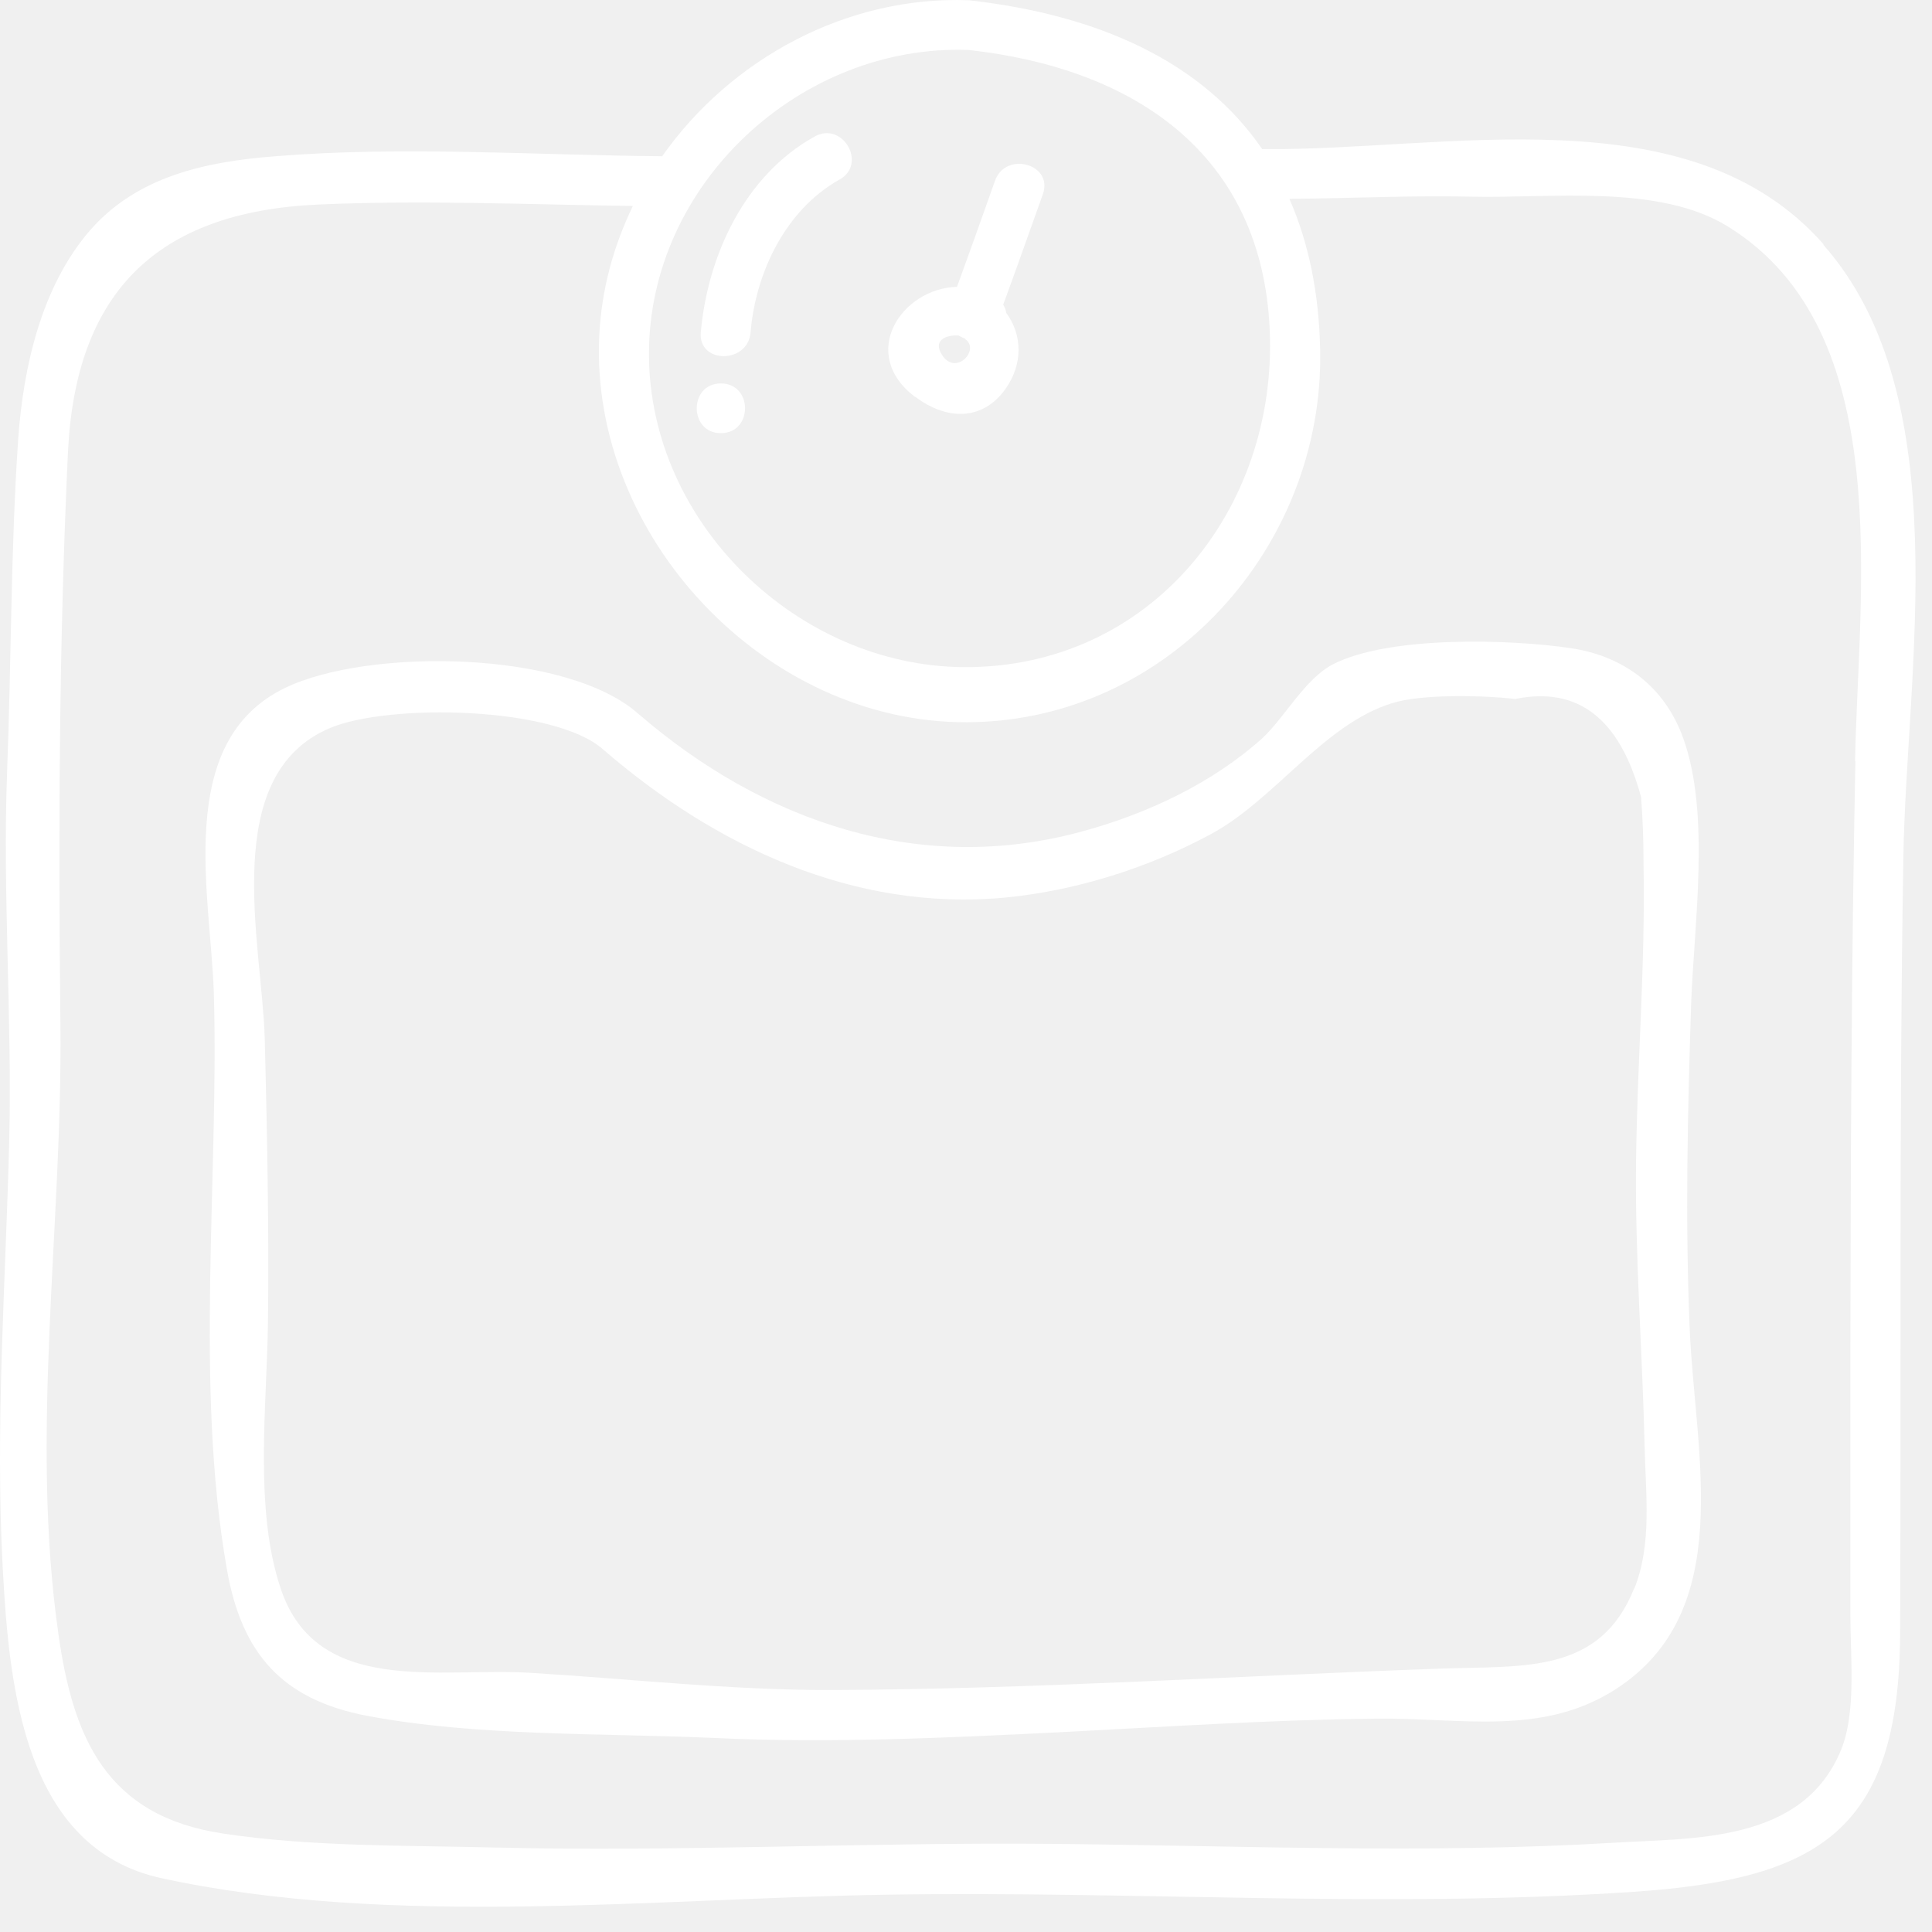
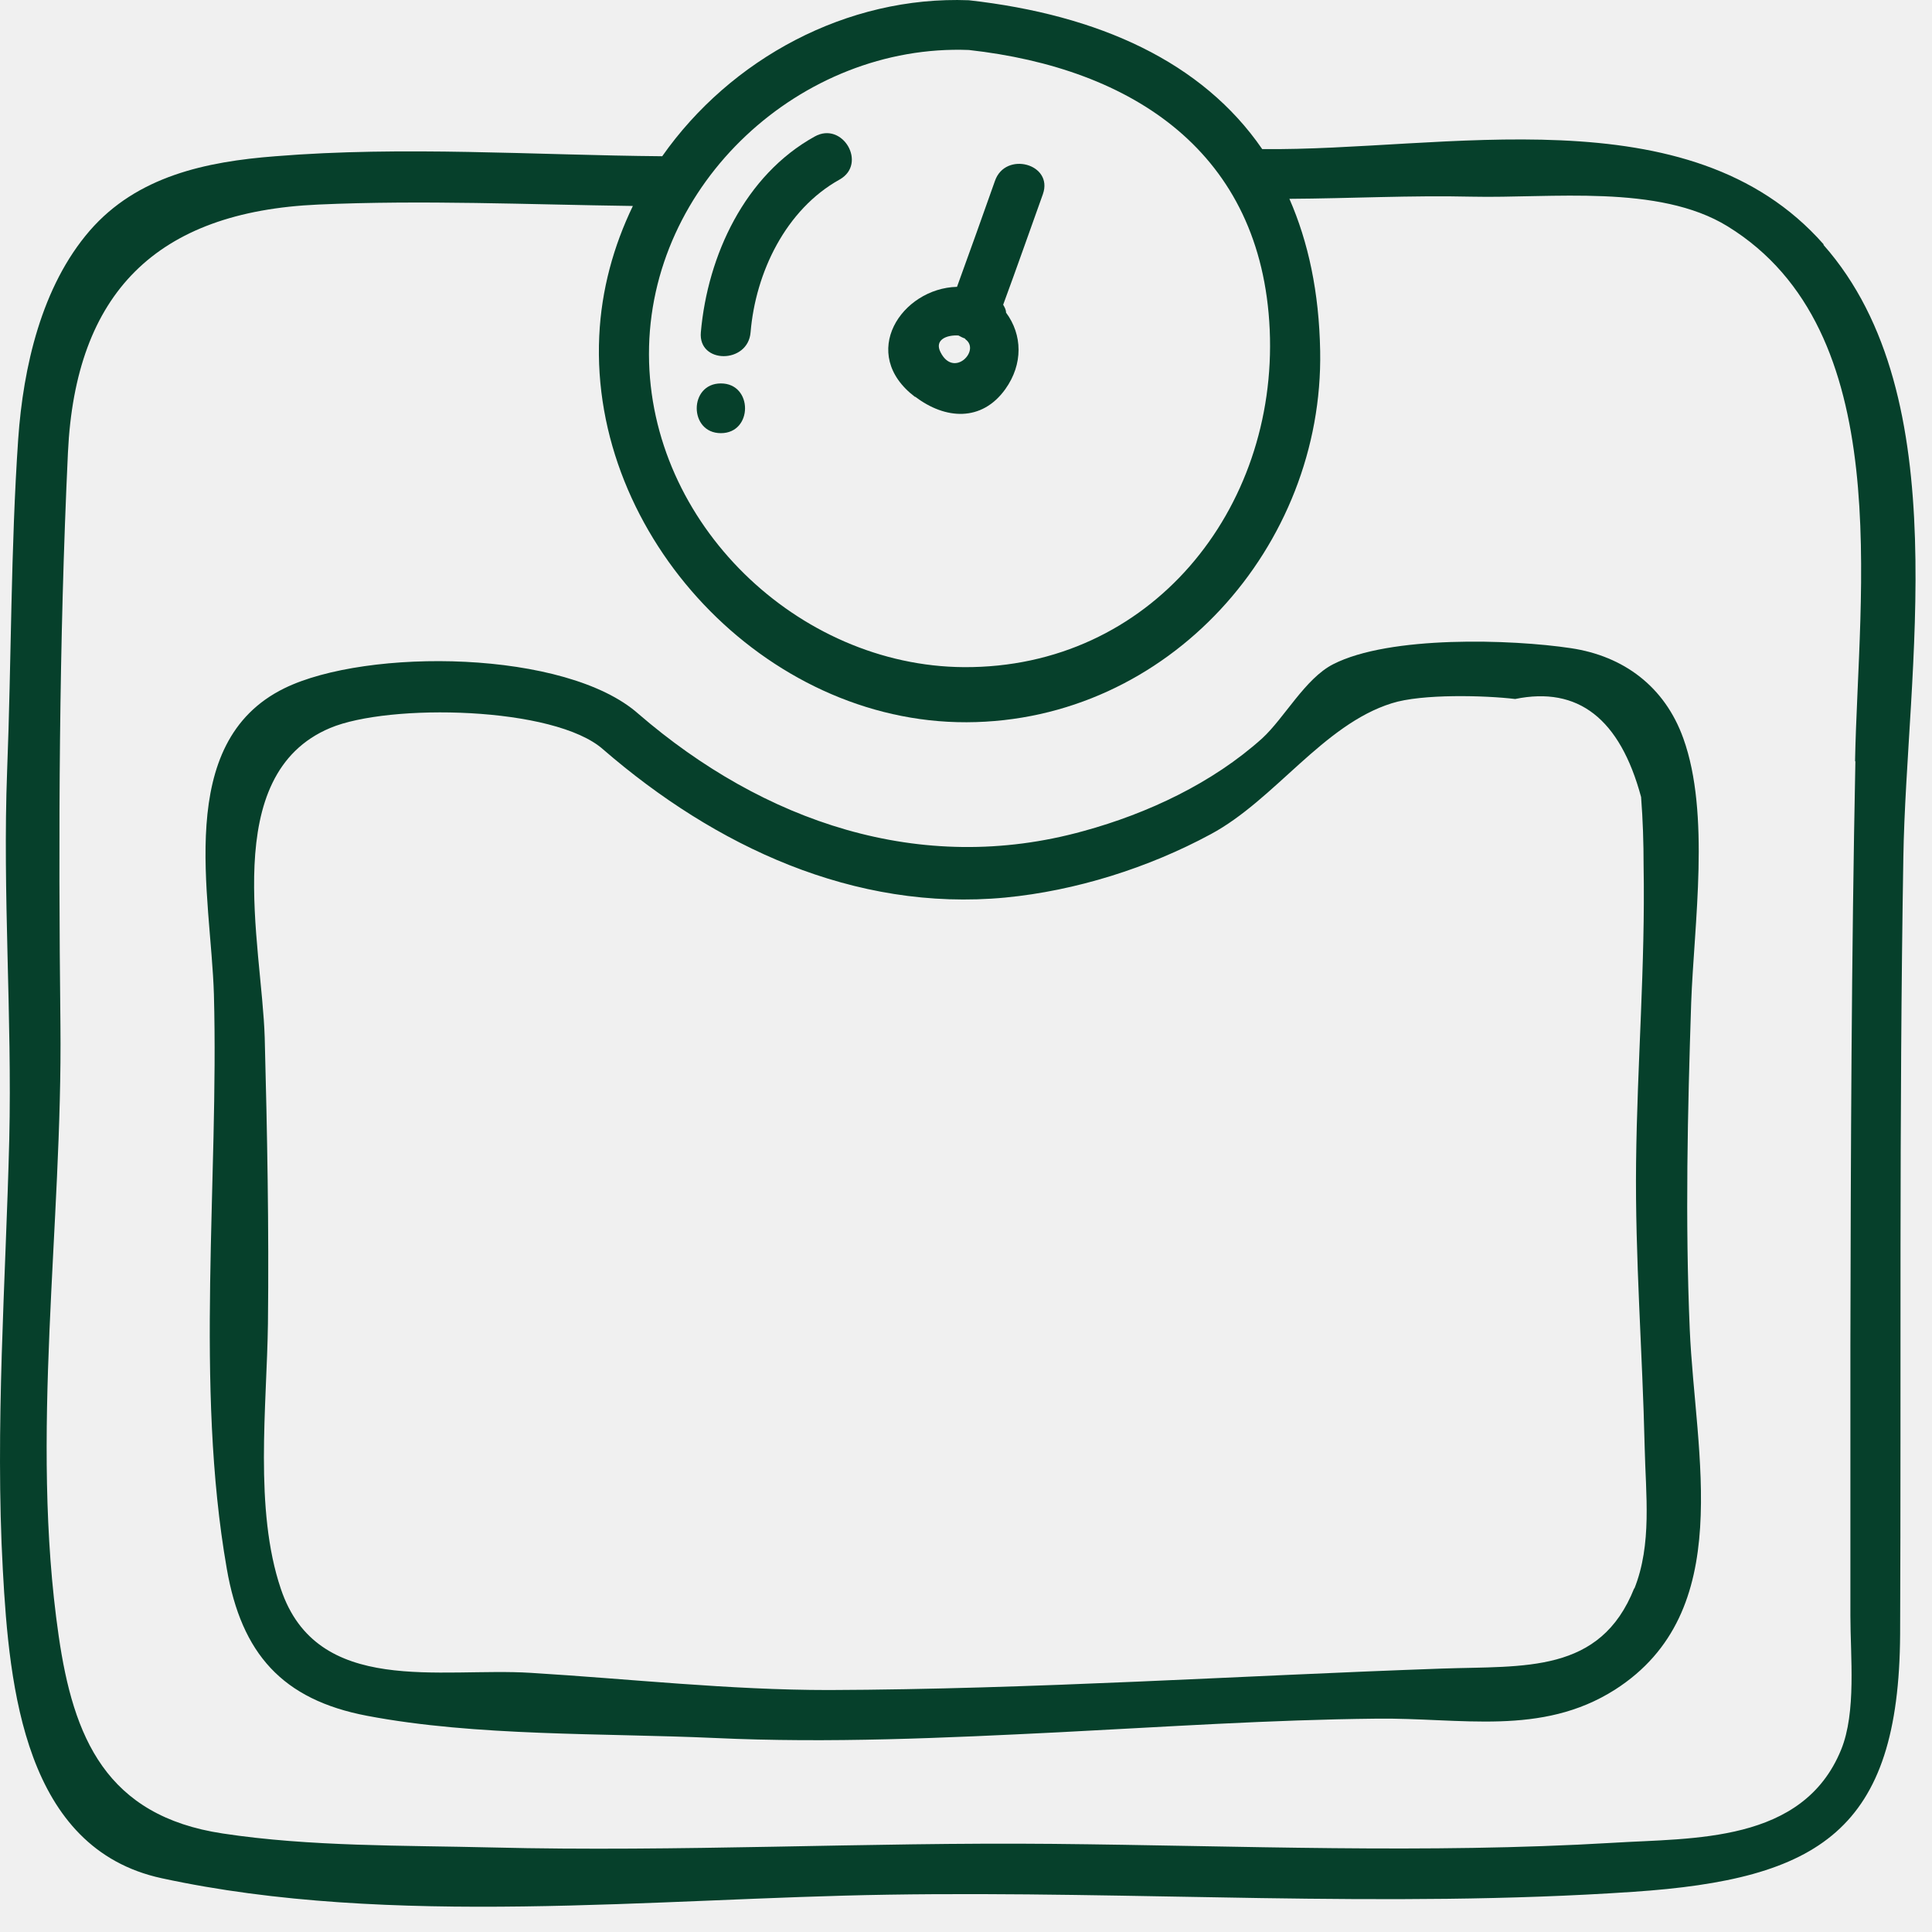
<svg xmlns="http://www.w3.org/2000/svg" width="54" height="54" viewBox="0 0 54 54" fill="none">
-   <path d="M50.968 6.827C47.218 2.567 40.359 4.227 35.279 4.167C33.609 1.737 30.729 0.417 27.079 0.007C23.669 -0.123 20.419 1.647 18.509 4.367C14.929 4.337 11.269 4.077 7.699 4.367C5.749 4.517 3.829 4.927 2.509 6.447C1.159 8.007 0.649 10.267 0.509 12.267C0.299 15.337 0.319 18.467 0.199 21.547C0.069 24.977 0.339 28.407 0.259 31.847C0.159 35.857 -0.141 39.867 0.079 43.877C0.259 47.197 0.689 51.667 4.519 52.497C10.929 53.887 18.309 53.057 24.819 52.957C31.759 52.847 38.719 53.347 45.649 52.877C50.849 52.527 53.079 51.167 53.109 45.677C53.139 38.447 53.079 31.207 53.199 23.977C53.279 18.767 54.728 11.107 50.968 6.847V6.827ZM27.079 1.397C31.669 1.907 35.269 4.267 35.489 9.217C35.709 14.237 32.158 18.677 26.939 18.647C22.299 18.617 18.149 14.627 18.139 9.907C18.129 5.127 22.399 1.217 27.079 1.397ZM51.859 21.267C51.749 26.717 51.728 32.177 51.718 37.627C51.718 40.137 51.718 42.647 51.718 45.157C51.718 46.297 51.889 47.857 51.459 48.907C50.389 51.527 47.319 51.367 45.079 51.507C39.869 51.817 34.649 51.587 29.429 51.537C24.199 51.487 18.979 51.767 13.749 51.637C11.289 51.577 8.659 51.617 6.229 51.247C2.959 50.757 2.049 48.557 1.639 45.717C0.829 40.127 1.749 34.277 1.689 28.647C1.629 23.307 1.649 17.977 1.899 12.647C2.109 8.197 4.359 5.917 8.899 5.717C11.819 5.587 14.758 5.717 17.689 5.757C17.148 6.877 16.809 8.097 16.749 9.397C16.489 14.987 21.379 20.207 27.019 20.187C32.669 20.167 36.999 15.257 36.899 9.807C36.869 8.167 36.569 6.767 36.039 5.557C37.739 5.547 39.439 5.457 41.139 5.497C43.349 5.547 46.359 5.137 48.289 6.327C53.029 9.247 51.939 16.507 51.849 21.287L51.859 21.267Z" fill="white" />
-   <path d="M25.579 11.087C26.419 11.727 27.439 11.797 28.099 10.877C28.599 10.177 28.579 9.357 28.119 8.737C28.119 8.657 28.079 8.587 28.039 8.517C28.419 7.487 28.779 6.457 29.149 5.427C29.449 4.577 28.099 4.217 27.809 5.057C27.459 6.047 27.109 7.027 26.749 8.017C25.199 8.057 23.979 9.887 25.579 11.097V11.087ZM26.789 9.377C26.849 9.407 26.899 9.437 26.959 9.457C26.969 9.457 26.979 9.477 26.989 9.487C27.409 9.797 26.659 10.577 26.289 9.847C26.109 9.497 26.459 9.357 26.789 9.377Z" fill="white" />
-   <path d="M47.269 28.027C47.349 25.827 47.809 22.747 47.048 20.637C46.529 19.187 45.379 18.337 43.908 18.117C42.248 17.867 38.839 17.757 37.258 18.567C36.478 18.967 35.898 20.067 35.279 20.637C33.889 21.887 32.078 22.737 30.288 23.227C25.718 24.497 21.328 22.957 17.849 19.957C15.829 18.157 10.258 18.107 7.948 19.237C4.848 20.757 5.898 25.037 5.978 27.797C6.118 33.007 5.439 38.707 6.339 43.847C6.749 46.217 7.888 47.507 10.258 47.957C13.309 48.537 16.858 48.437 19.968 48.577C23.178 48.727 26.398 48.577 29.608 48.417C32.559 48.267 35.508 48.067 38.468 48.037C40.828 48.007 43.078 48.537 45.139 47.227C48.548 45.047 47.379 40.667 47.228 37.157C47.099 34.107 47.169 31.087 47.269 28.027ZM45.678 44.387C44.728 46.787 42.608 46.557 40.309 46.637C34.608 46.837 28.869 47.217 23.169 47.237C20.369 47.237 17.628 46.927 14.838 46.757C12.309 46.597 8.858 47.427 7.848 44.407C7.098 42.187 7.458 39.307 7.489 36.987C7.519 34.327 7.468 31.667 7.399 29.007C7.319 26.367 6.108 21.657 9.228 20.347C10.868 19.657 15.498 19.737 16.858 20.947C19.979 23.647 23.869 25.487 28.099 25.087C30.069 24.897 32.099 24.257 33.839 23.317C35.629 22.357 36.978 20.257 38.898 19.657C39.739 19.387 41.519 19.437 42.349 19.537C44.108 19.177 45.279 20.087 45.868 22.277C45.919 22.917 45.938 23.557 45.938 24.197C45.989 26.967 45.758 29.737 45.728 32.507C45.699 35.157 45.908 37.797 45.968 40.447C45.998 41.777 46.178 43.157 45.678 44.407V44.387Z" fill="white" />
-   <path d="M20.979 9.287C21.119 7.617 21.959 5.857 23.468 5.017C24.248 4.577 23.549 3.377 22.768 3.817C20.819 4.897 19.779 7.137 19.588 9.287C19.509 10.177 20.909 10.177 20.979 9.287Z" fill="white" />
-   <path d="M20.149 10.717C19.249 10.717 19.249 12.107 20.149 12.107C21.049 12.107 21.049 10.717 20.149 10.717Z" fill="white" />
+   <path d="M50.969 6.827C47.219 2.567 40.359 4.227 35.279 4.167C33.609 1.737 30.729 0.417 27.079 0.007C23.669 -0.123 20.419 1.647 18.509 4.367C14.929 4.337 11.269 4.077 7.699 4.367C5.749 4.517 3.829 4.927 2.509 6.447C1.159 8.007 0.649 10.267 0.509 12.267C0.299 15.337 0.319 18.467 0.199 21.547C0.069 24.977 0.339 28.407 0.259 31.847C0.159 35.857 -0.141 39.867 0.079 43.877C0.259 47.197 0.689 51.667 4.519 52.497C10.929 53.887 18.309 53.057 24.819 52.957C31.759 52.847 38.719 53.347 45.649 52.877C50.849 52.527 53.079 51.167 53.109 45.677C53.139 38.447 53.079 31.207 53.199 23.977C53.279 18.767 54.729 11.107 50.969 6.847V6.827ZM27.079 1.397C31.669 1.907 35.269 4.267 35.489 9.217C35.709 14.237 32.159 18.677 26.939 18.647C22.299 18.617 18.149 14.627 18.139 9.907C18.129 5.127 22.399 1.217 27.079 1.397ZM51.859 21.267C51.749 26.717 51.729 32.177 51.719 37.627C51.719 40.137 51.719 42.647 51.719 45.157C51.719 46.297 51.889 47.857 51.459 48.907C50.389 51.527 47.319 51.367 45.079 51.507C39.869 51.817 34.649 51.587 29.429 51.537C24.199 51.487 18.979 51.767 13.749 51.637C11.289 51.577 8.659 51.617 6.229 51.247C2.959 50.757 2.049 48.557 1.639 45.717C0.829 40.127 1.749 34.277 1.689 28.647C1.629 23.307 1.649 17.977 1.899 12.647C2.109 8.197 4.359 5.917 8.899 5.717C11.819 5.587 14.759 5.717 17.689 5.757C17.149 6.877 16.809 8.097 16.749 9.397C16.489 14.987 21.379 20.207 27.019 20.187C32.669 20.167 36.999 15.257 36.899 9.807C36.869 8.167 36.569 6.767 36.039 5.557C37.739 5.547 39.439 5.457 41.139 5.497C43.349 5.547 46.359 5.137 48.289 6.327C53.029 9.247 51.939 16.507 51.849 21.287L51.859 21.267Z" fill="#06402B" />
+   <path d="M25.579 11.087C26.419 11.727 27.439 11.797 28.099 10.877C28.599 10.177 28.579 9.357 28.119 8.737C28.119 8.657 28.079 8.587 28.039 8.517C28.419 7.487 28.779 6.457 29.149 5.427C29.449 4.577 28.099 4.217 27.809 5.057C27.459 6.047 27.109 7.027 26.749 8.017C25.199 8.057 23.979 9.887 25.579 11.097V11.087ZM26.789 9.377C26.849 9.407 26.899 9.437 26.959 9.457C26.969 9.457 26.979 9.477 26.989 9.487C27.409 9.797 26.659 10.577 26.289 9.847C26.109 9.497 26.459 9.357 26.789 9.377Z" fill="#06402B" />
+   <path d="M47.269 28.027C47.349 25.827 47.809 22.747 47.049 20.637C46.529 19.187 45.379 18.337 43.909 18.117C42.249 17.867 38.839 17.757 37.259 18.567C36.479 18.967 35.899 20.067 35.279 20.637C33.889 21.887 32.079 22.737 30.289 23.227C25.719 24.497 21.329 22.957 17.849 19.957C15.829 18.157 10.259 18.107 7.949 19.237C4.849 20.757 5.899 25.037 5.979 27.797C6.119 33.007 5.439 38.707 6.339 43.847C6.749 46.217 7.889 47.507 10.259 47.957C13.309 48.537 16.859 48.437 19.969 48.577C23.179 48.727 26.399 48.577 29.609 48.417C32.559 48.267 35.509 48.067 38.469 48.037C40.829 48.007 43.079 48.537 45.139 47.227C48.549 45.047 47.379 40.667 47.229 37.157C47.099 34.107 47.169 31.087 47.269 28.027ZM45.679 44.387C44.729 46.787 42.609 46.557 40.309 46.637C34.609 46.837 28.869 47.217 23.169 47.237C20.369 47.237 17.629 46.927 14.839 46.757C12.309 46.597 8.859 47.427 7.849 44.407C7.099 42.187 7.459 39.307 7.489 36.987C7.519 34.327 7.469 31.667 7.399 29.007C7.319 26.367 6.109 21.657 9.229 20.347C10.869 19.657 15.499 19.737 16.859 20.947C19.979 23.647 23.869 25.487 28.099 25.087C30.069 24.897 32.099 24.257 33.839 23.317C35.629 22.357 36.979 20.257 38.899 19.657C39.739 19.387 41.519 19.437 42.349 19.537C44.109 19.177 45.279 20.087 45.869 22.277C45.919 22.917 45.939 23.557 45.939 24.197C45.989 26.967 45.759 29.737 45.729 32.507C45.699 35.157 45.909 37.797 45.969 40.447C45.999 41.777 46.179 43.157 45.679 44.407V44.387Z" fill="#06402B" />
+   <path d="M20.979 9.287C21.119 7.617 21.959 5.857 23.469 5.017C24.249 4.577 23.549 3.377 22.769 3.817C20.819 4.897 19.779 7.137 19.589 9.287C19.509 10.177 20.909 10.177 20.979 9.287Z" fill="#06402B" />
+   <path d="M20.149 10.717C19.249 10.717 19.249 12.107 20.149 12.107C21.049 12.107 21.049 10.717 20.149 10.717Z" fill="#06402B" />
</svg>
